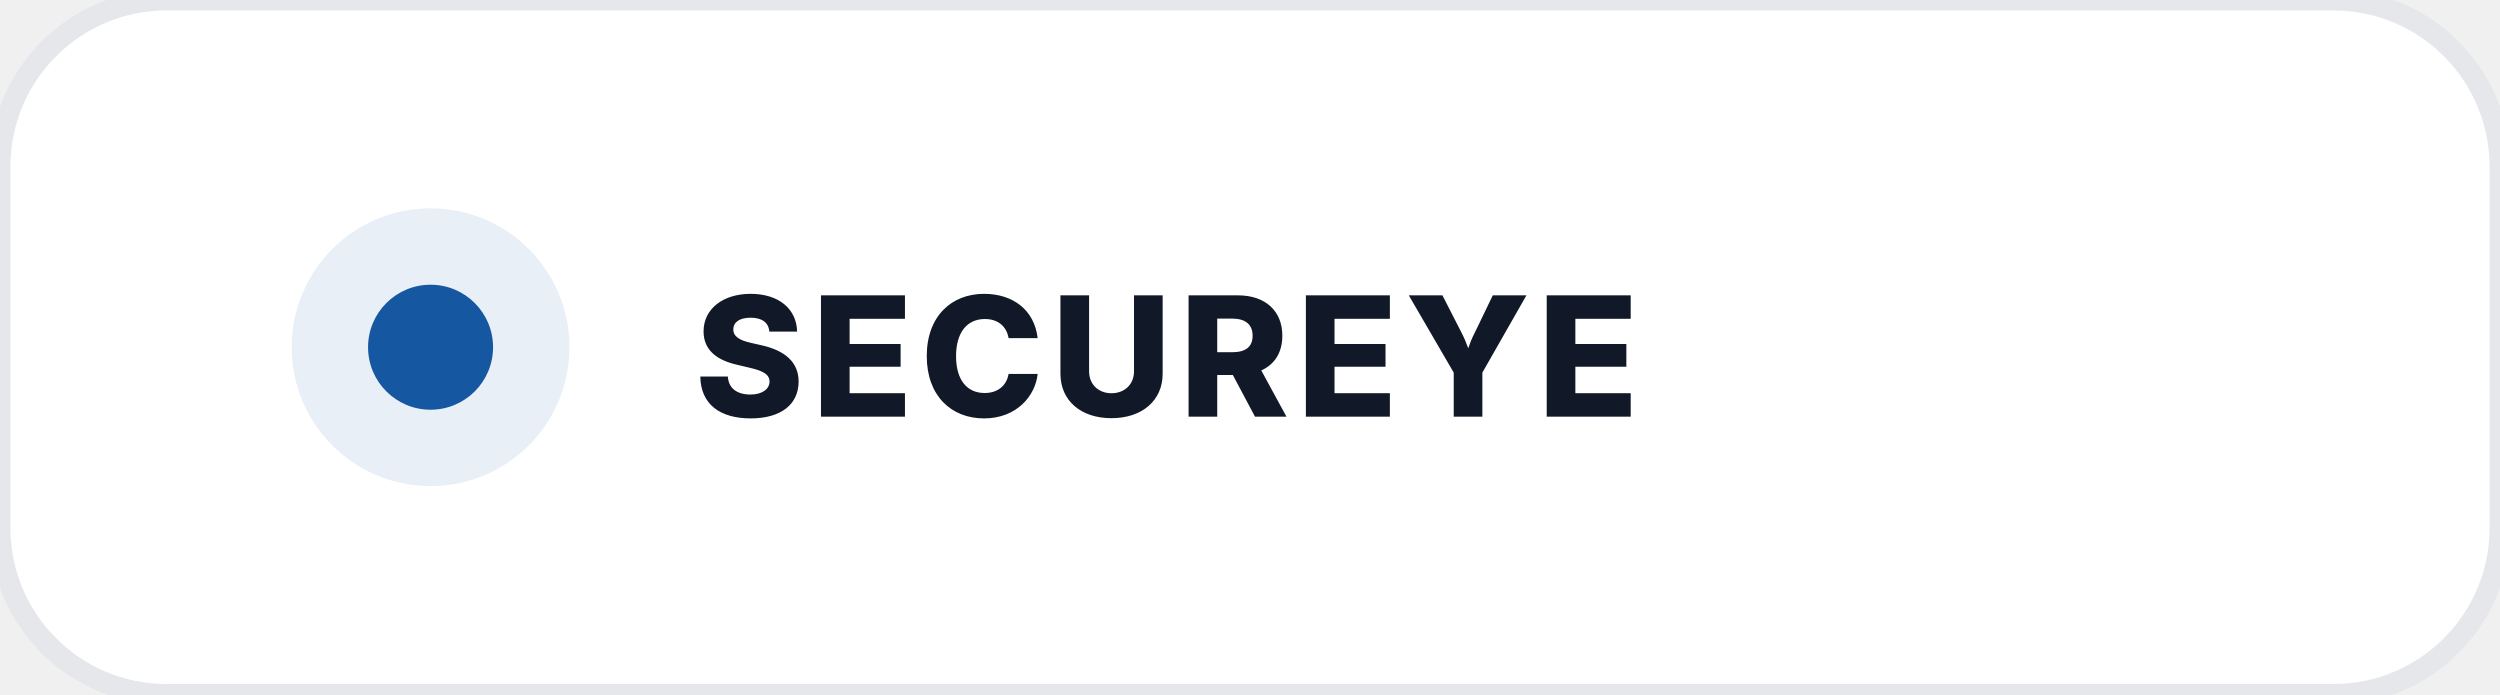
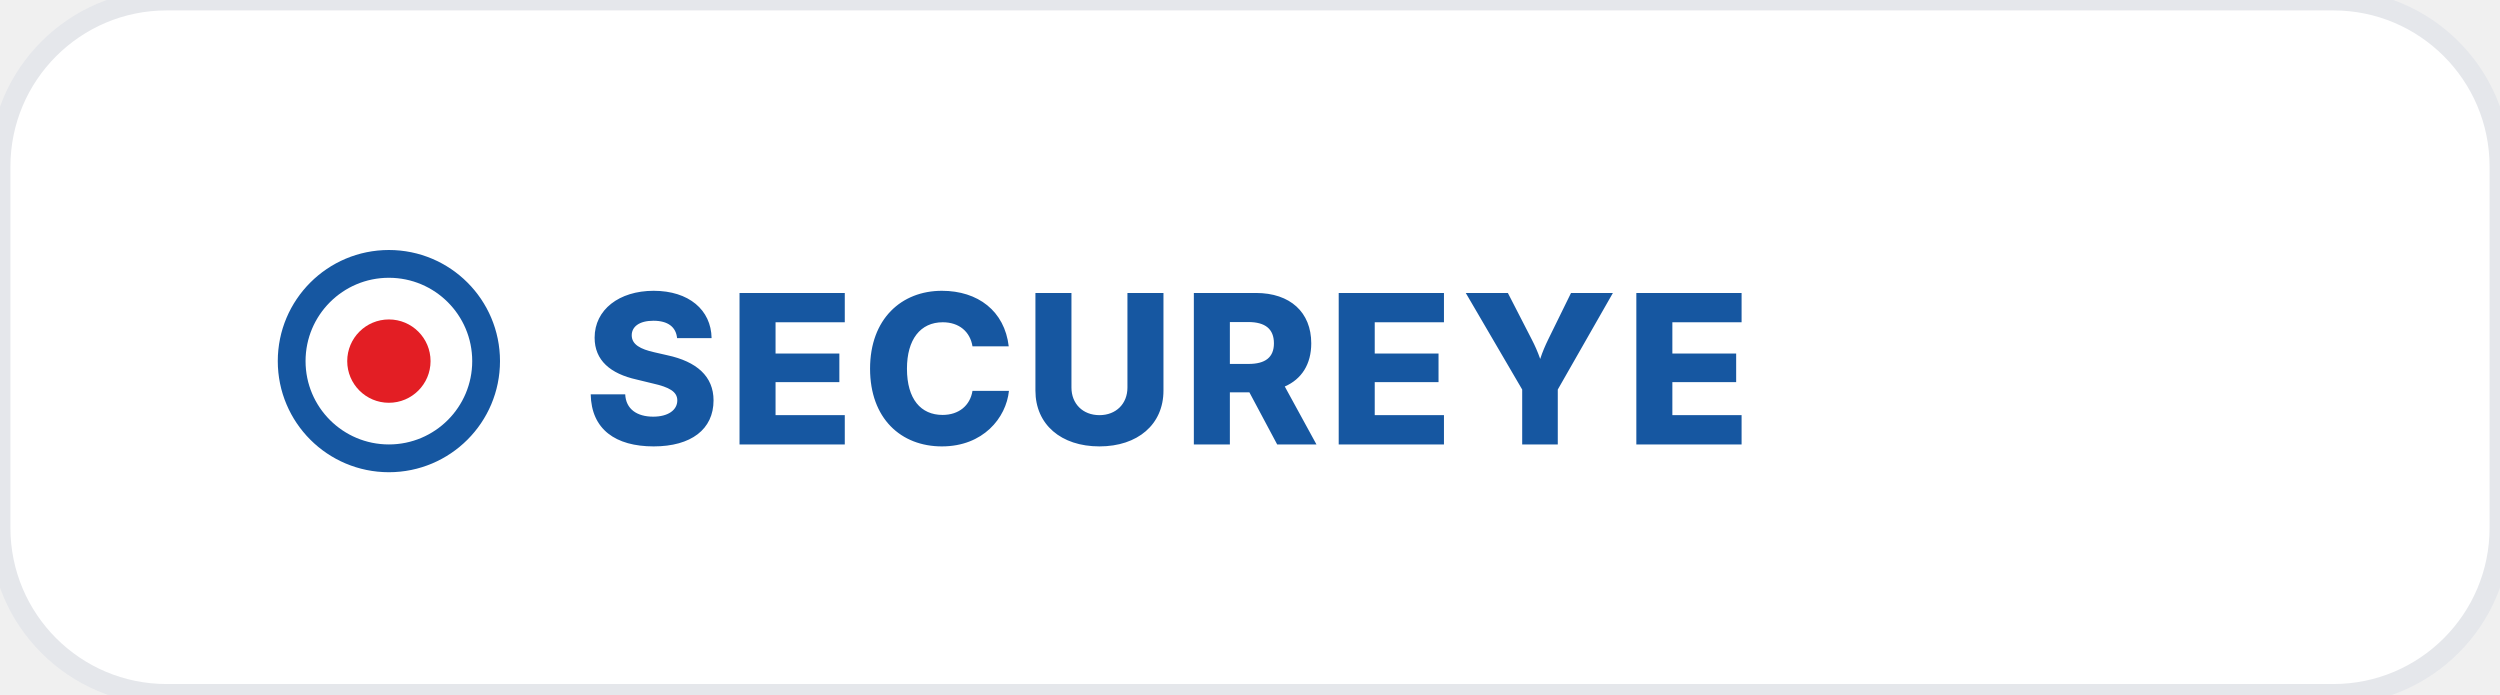
<svg xmlns="http://www.w3.org/2000/svg" viewBox="0 0 180 50" width="100%" height="100%">
  <rect width="180" height="50" rx="12" fill="#ffffff" stroke="#e5e7eb" stroke-width="1.5" />
-   <g transform="translate(18, 12)">
-     <circle cx="13" cy="13" r="10" fill="#1657A1" opacity="0.1" />
-     <circle cx="13" cy="13" r="4.5" fill="#1657A1" />
-     <text x="32" y="18" font-family="system-ui, -apple-system, sans-serif" font-size="12" font-weight="800" fill="#111827" letter-spacing="0.5">SECUREYE</text>
+   <g transform="translate(18, 13)">
+     <circle cx="10" cy="13" r="7" fill="none" stroke="#1657A1" stroke-width="2" />
+     <circle cx="10" cy="13" r="3" fill="#E31E24" />
+     <text x="24" y="19" font-family="system-ui, -apple-system, sans-serif" font-size="15" font-weight="800" fill="#1657A1" letter-spacing="0.5">SECUREYE</text>
  </g>
</svg>
